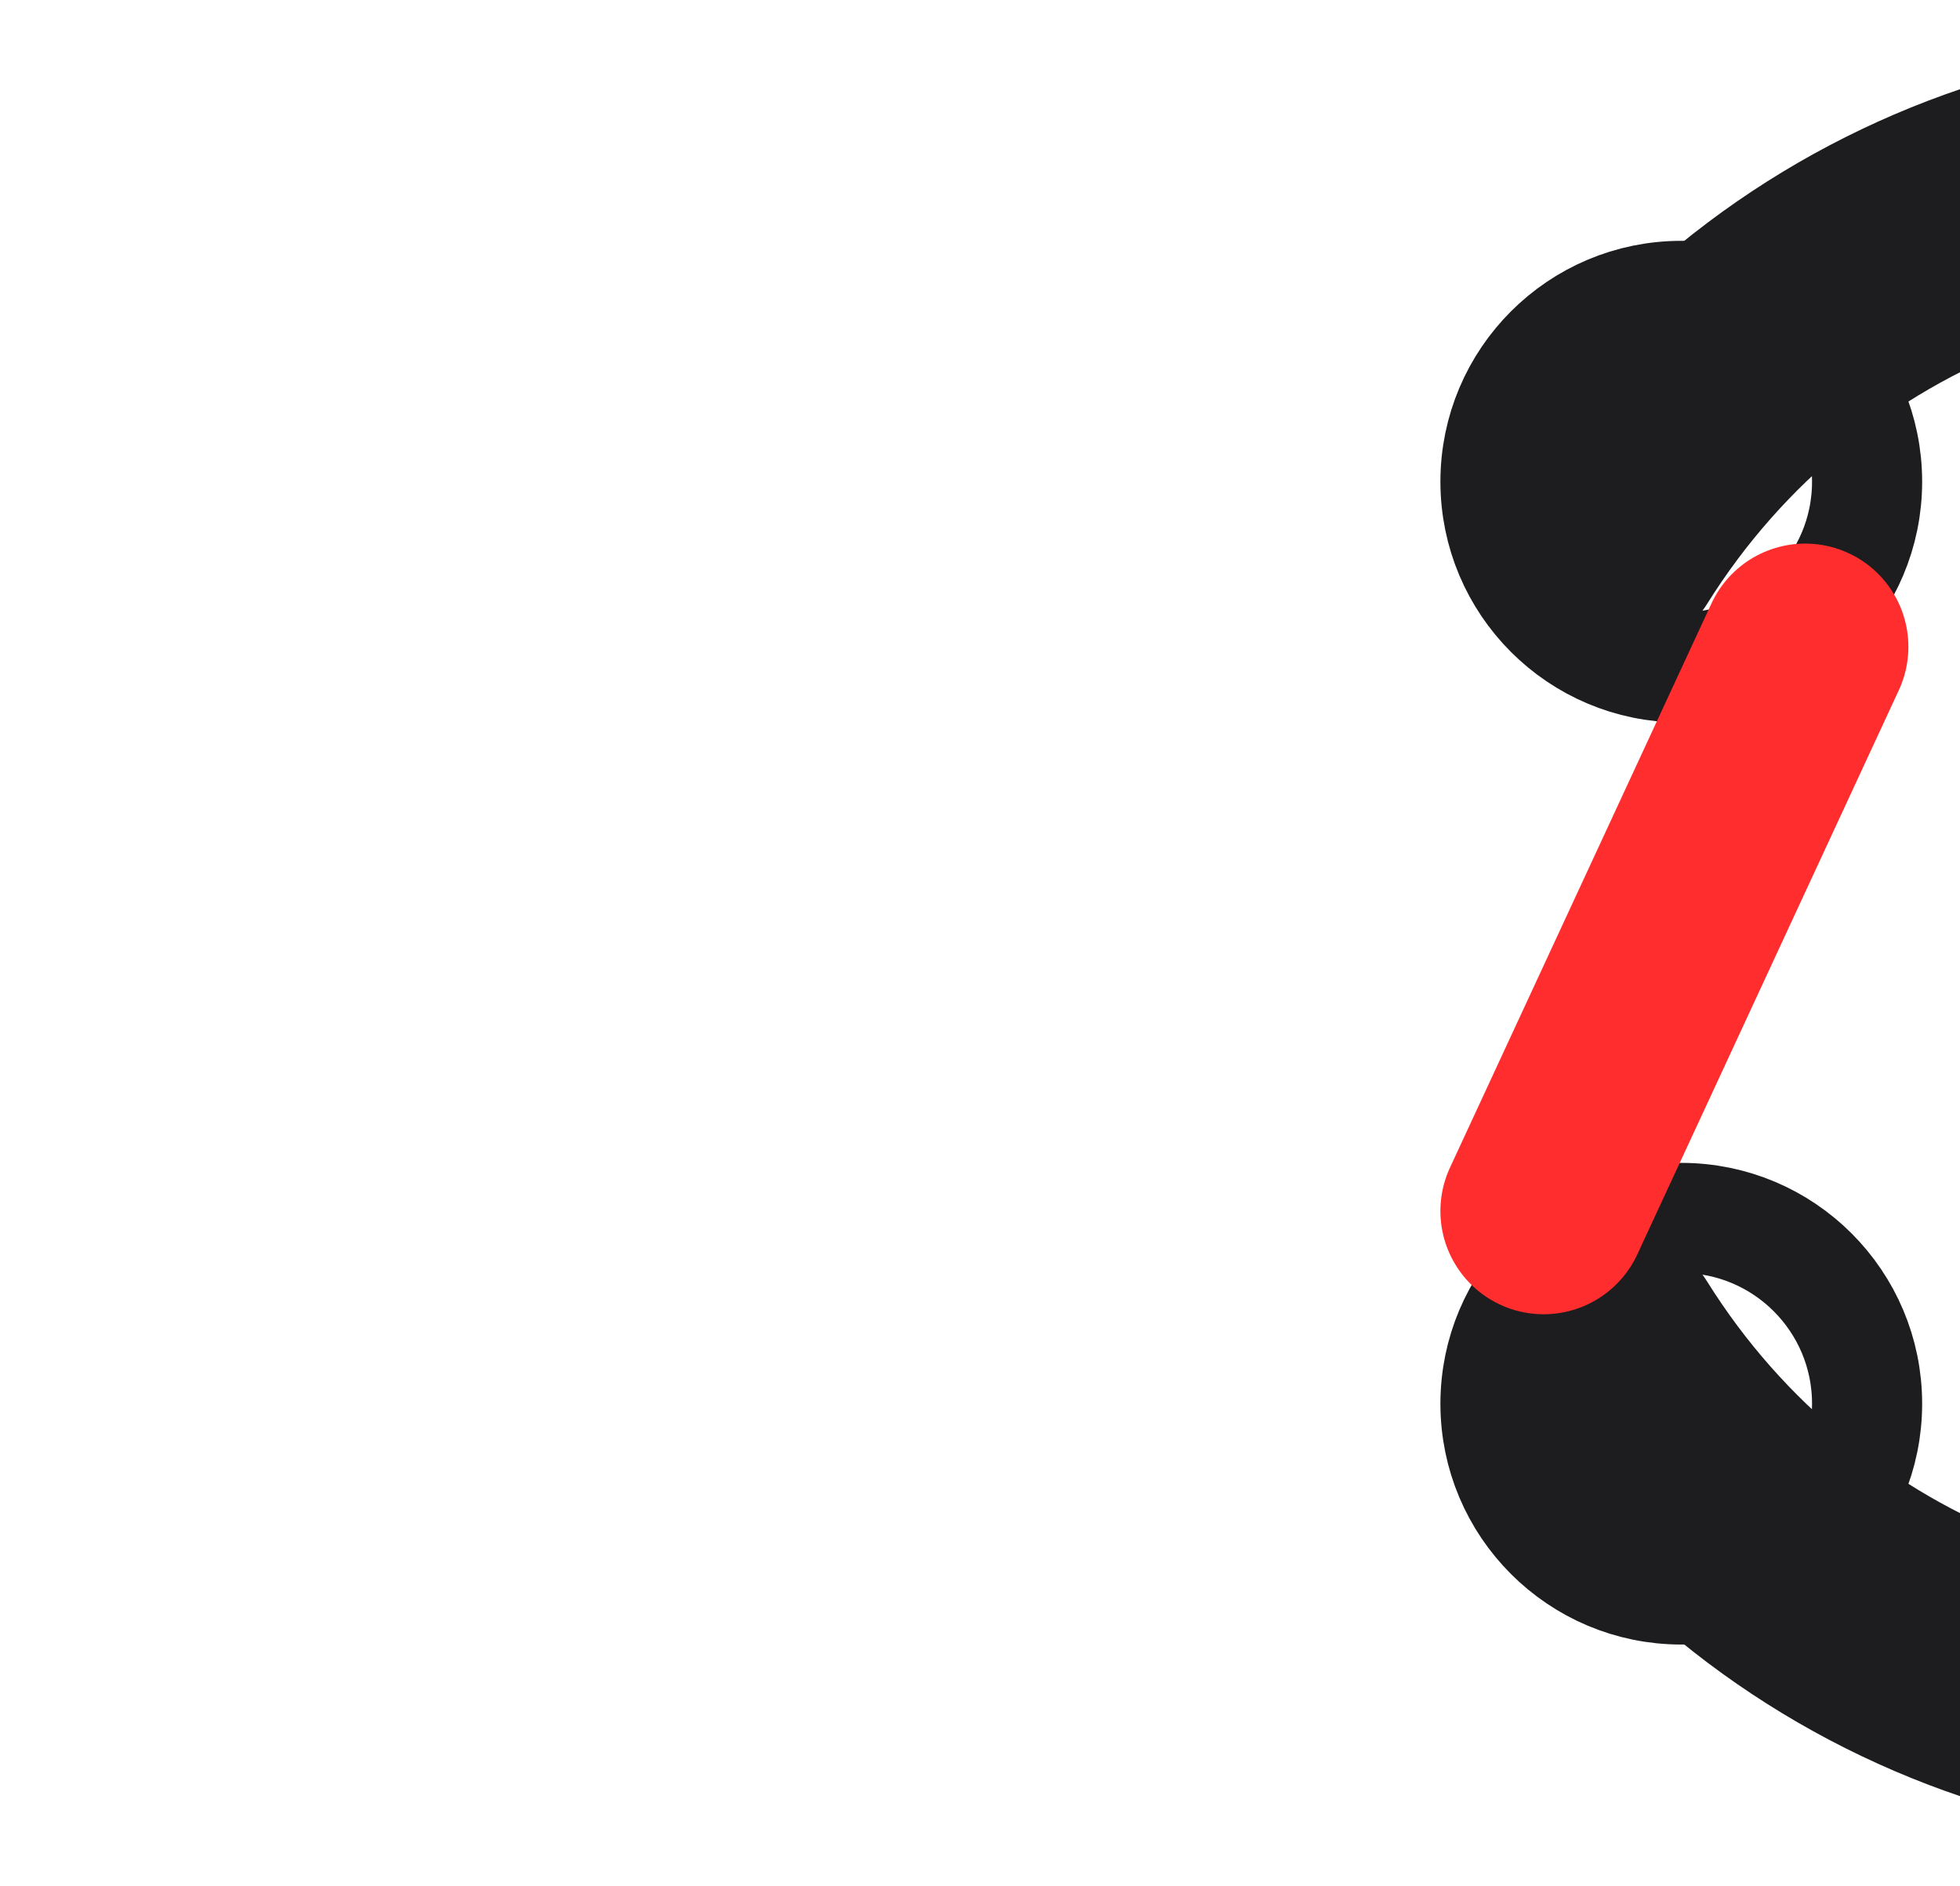
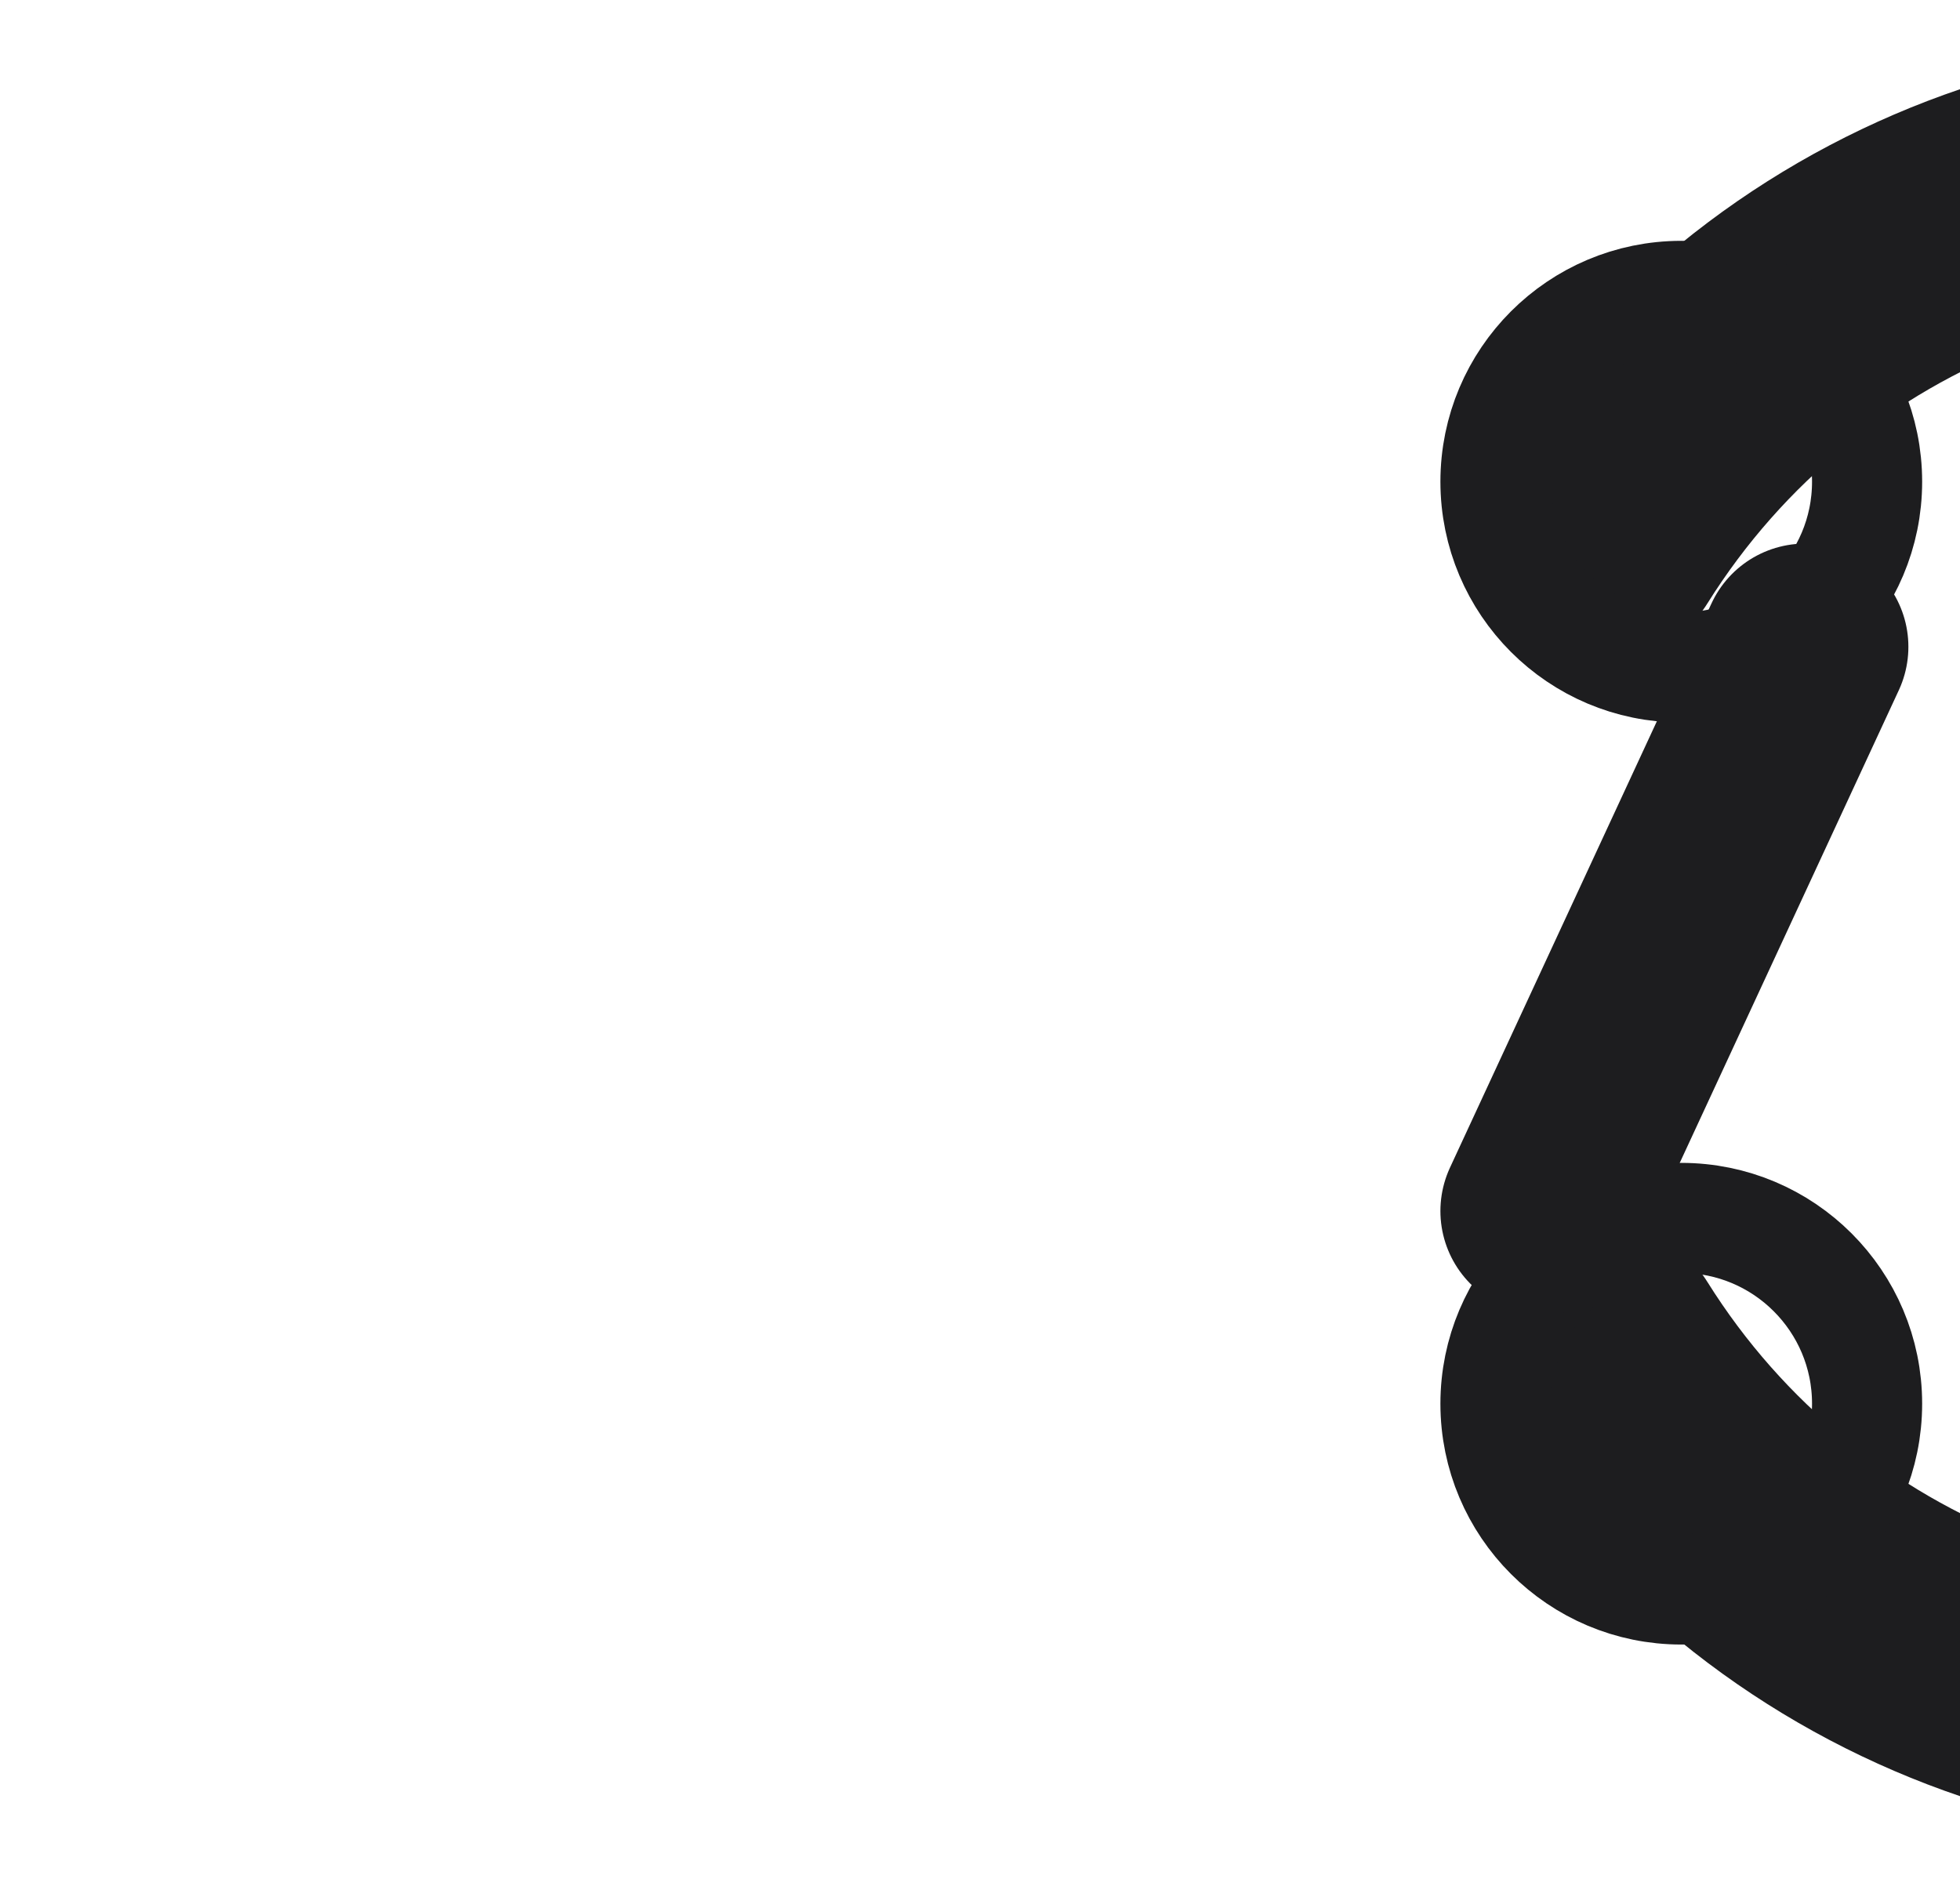
<svg xmlns="http://www.w3.org/2000/svg" viewBox="0.7 2.5 28.48 27.4" fill="none" role="img" aria-label="The Circuit Method mark">
  <path d="M23.9 22.14A11.2 11.2 0 1 0 23.9 10.26" stroke="#1d1d1f" stroke-width="3.8" stroke-linecap="round" />
  <circle cx="25.13" cy="9.5" r="2.7" stroke="#1d1d1f" stroke-width="1.6" />
  <circle cx="25.13" cy="22.9" r="2.7" stroke="#1d1d1f" stroke-width="1.6" />
-   <path d="M23.13 20.1L26.93 11.9" stroke="#ff2d2d" stroke-width="3" stroke-linecap="round" />
+   <path d="M23.13 20.1L26.93 11.9" stroke="#1d1d1f" stroke-width="3" stroke-linecap="round" />
</svg>
